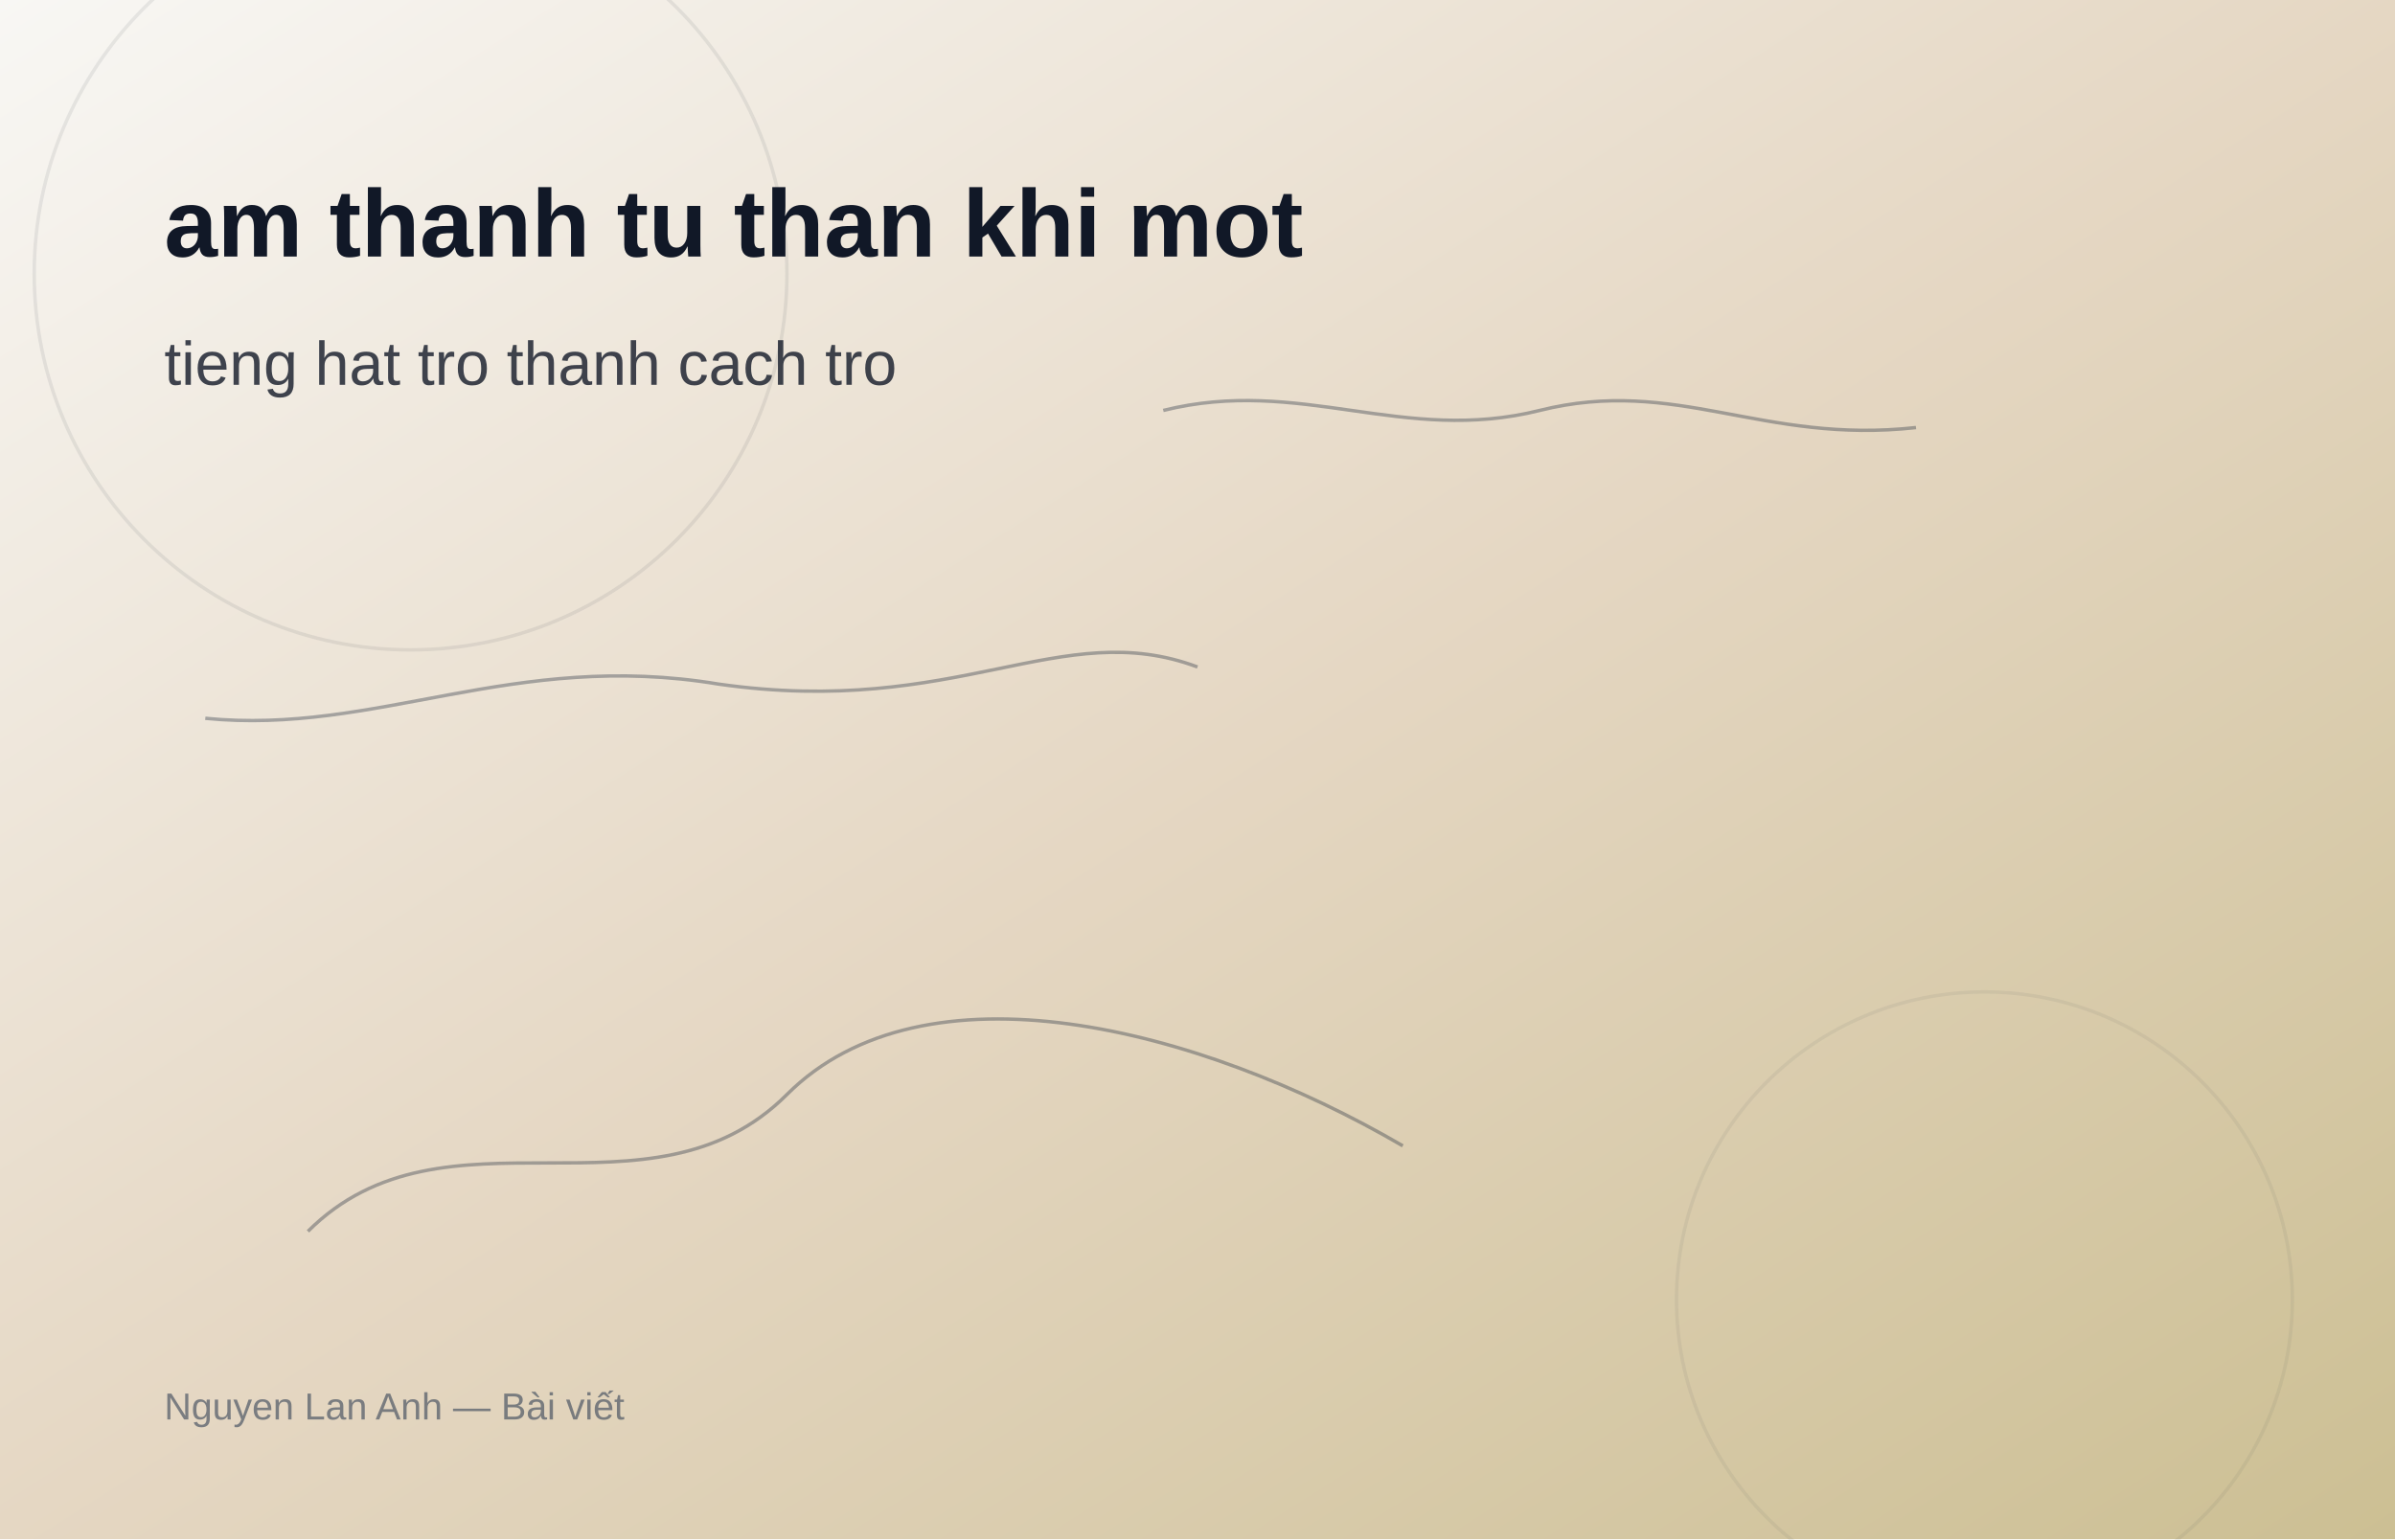
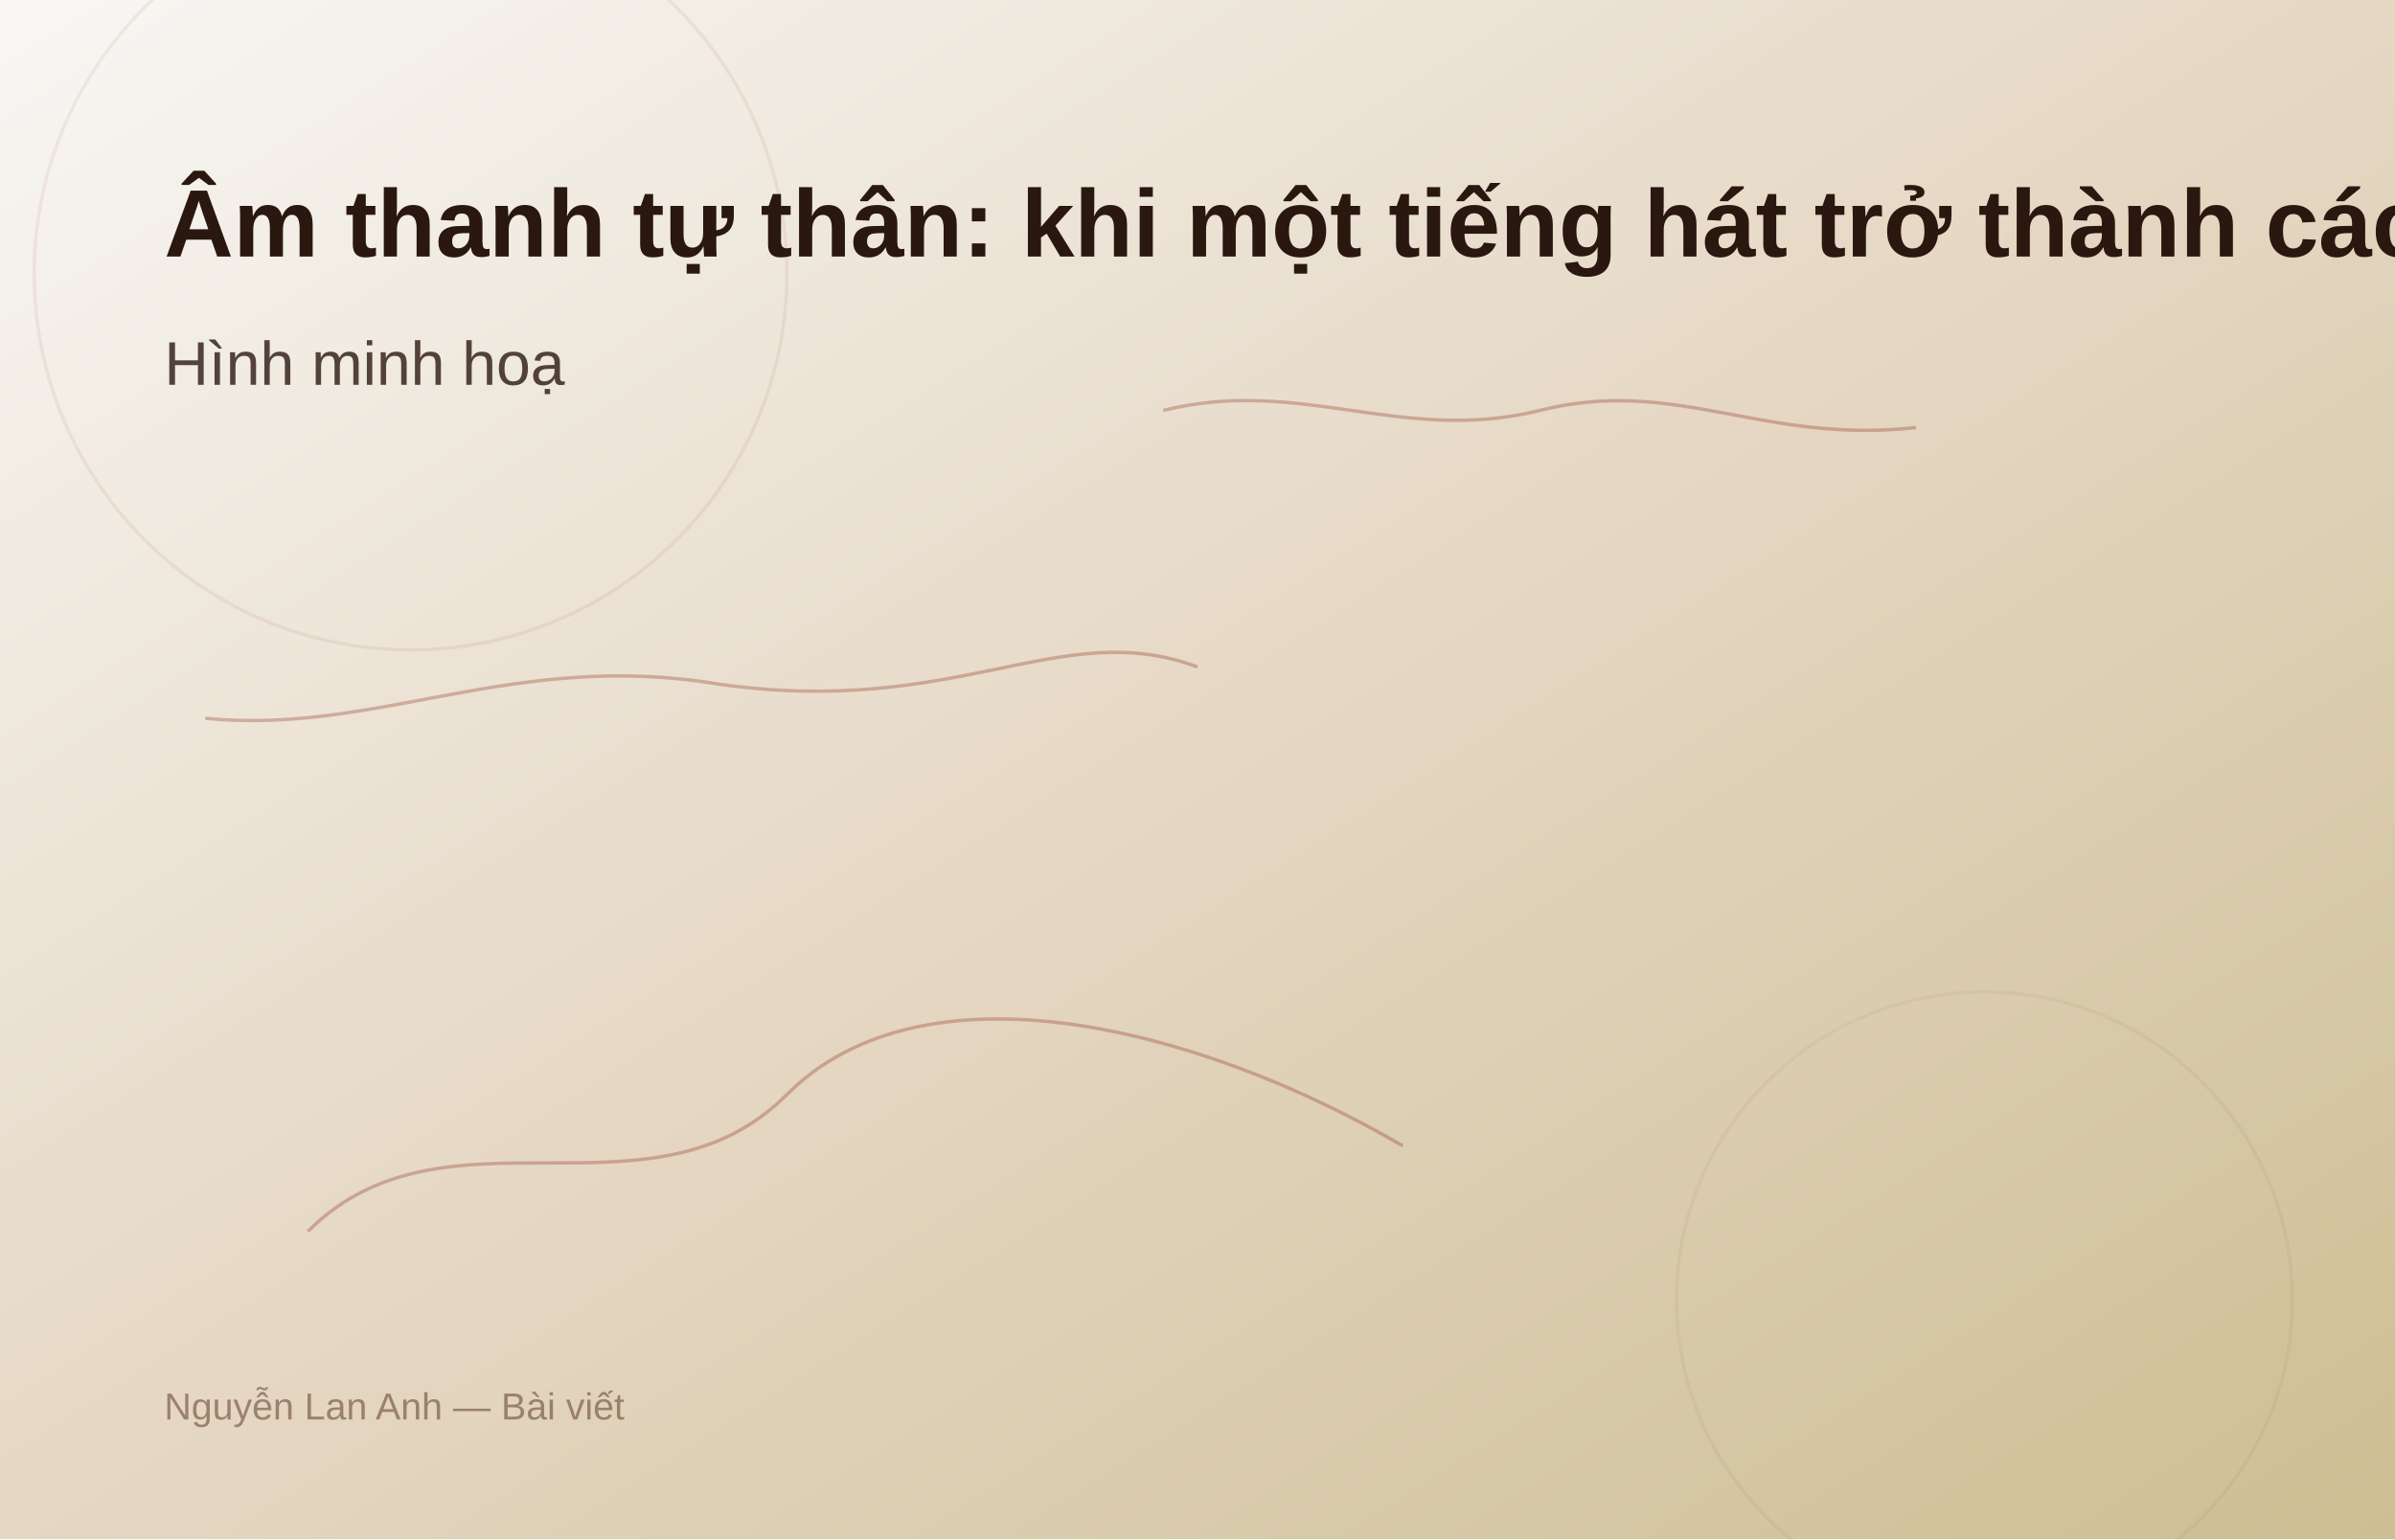
<svg xmlns="http://www.w3.org/2000/svg" width="1400" height="900" viewBox="0 0 1400 900" role="img" aria-labelledby="title-0">
  <defs>
    <linearGradient id="bg-0" x1="0%" y1="0%" x2="100%" y2="100%">
      <stop offset="0%" stop-color="#f8f7f4" />
      <stop offset="50%" stop-color="#e5d7c3" />
      <stop offset="100%" stop-color="#ccbf93" />
    </linearGradient>
  </defs>
  <rect width="1400" height="900" fill="url(#bg-0)" />
-   <g fill="none" stroke="rgba(30, 41, 59, 0.35)" stroke-width="2">
+   <g fill="none" stroke="rgba(139,40,24,0.30)" stroke-width="2">
    <circle cx="240" cy="160" r="220" opacity="0.25" />
    <circle cx="1160" cy="760" r="180" opacity="0.18" />
    <path d="M180 720 C260 640, 380 720, 460 640 S700 600, 820 670" />
    <path d="M680 240 C760 220, 820 260, 900 240 C980 220, 1030 260, 1120 250" />
    <path d="M120 420 C220 430, 300 380, 420 400 C560 420, 620 360, 700 390" />
  </g>
-   <g font-family="Arial, Helvetica, sans-serif" fill="#111827">
-     <text x="96" y="150" font-size="56" font-weight="700">am thanh tu than khi mot</text>
-     <text x="96" y="225" font-size="36" font-weight="500" opacity="0.8">tieng hat tro thanh cach tro</text>
-     <text x="96" y="830" font-size="22" fill="#334155" opacity="0.6">Nguyen Lan Anh — Bài viết</text>
+   <g font-family="Arial, Helvetica, sans-serif" fill="#2a1810">
+     <text x="96" y="150" font-size="56" font-weight="700">Âm thanh tự thân: khi một tiếng hát trở thành cách trở về</text>
+     <text x="96" y="225" font-size="36" font-weight="500" opacity="0.8">Hình minh hoạ</text>
+     <text x="96" y="830" font-size="22" fill="#6b4a35" opacity="0.6">Nguyễn Lan Anh — Bài viết</text>
  </g>
</svg>
